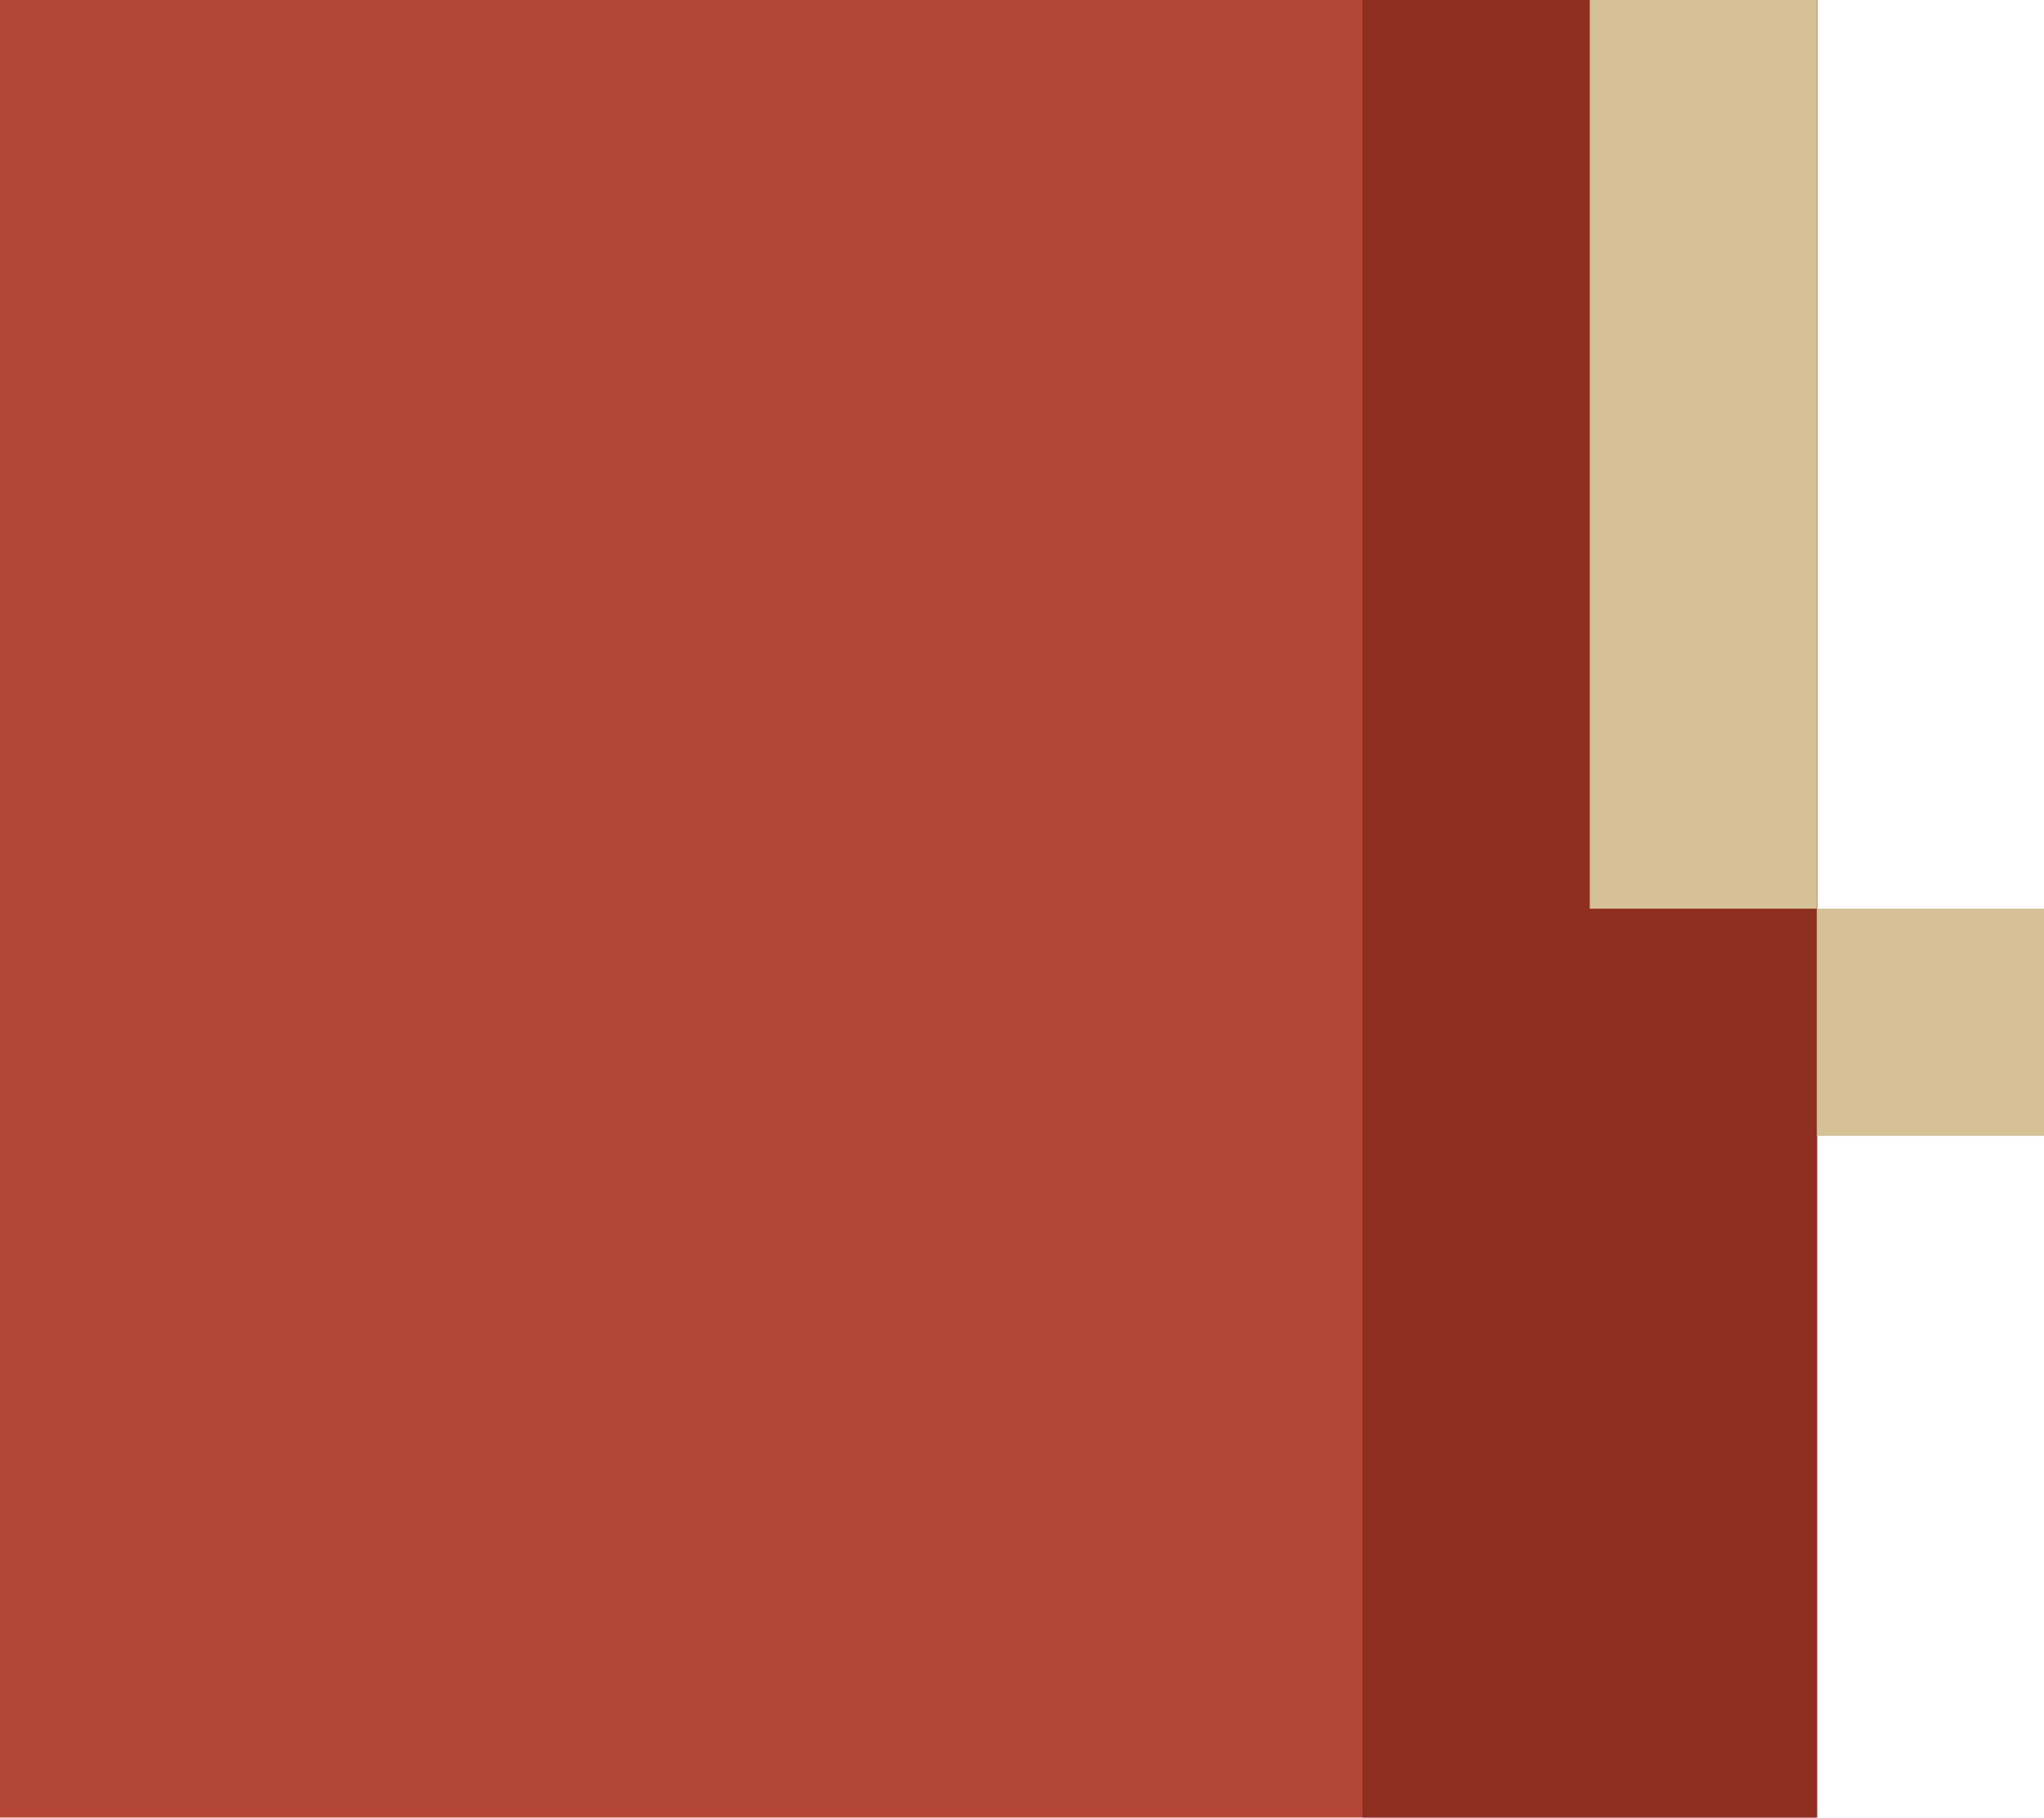
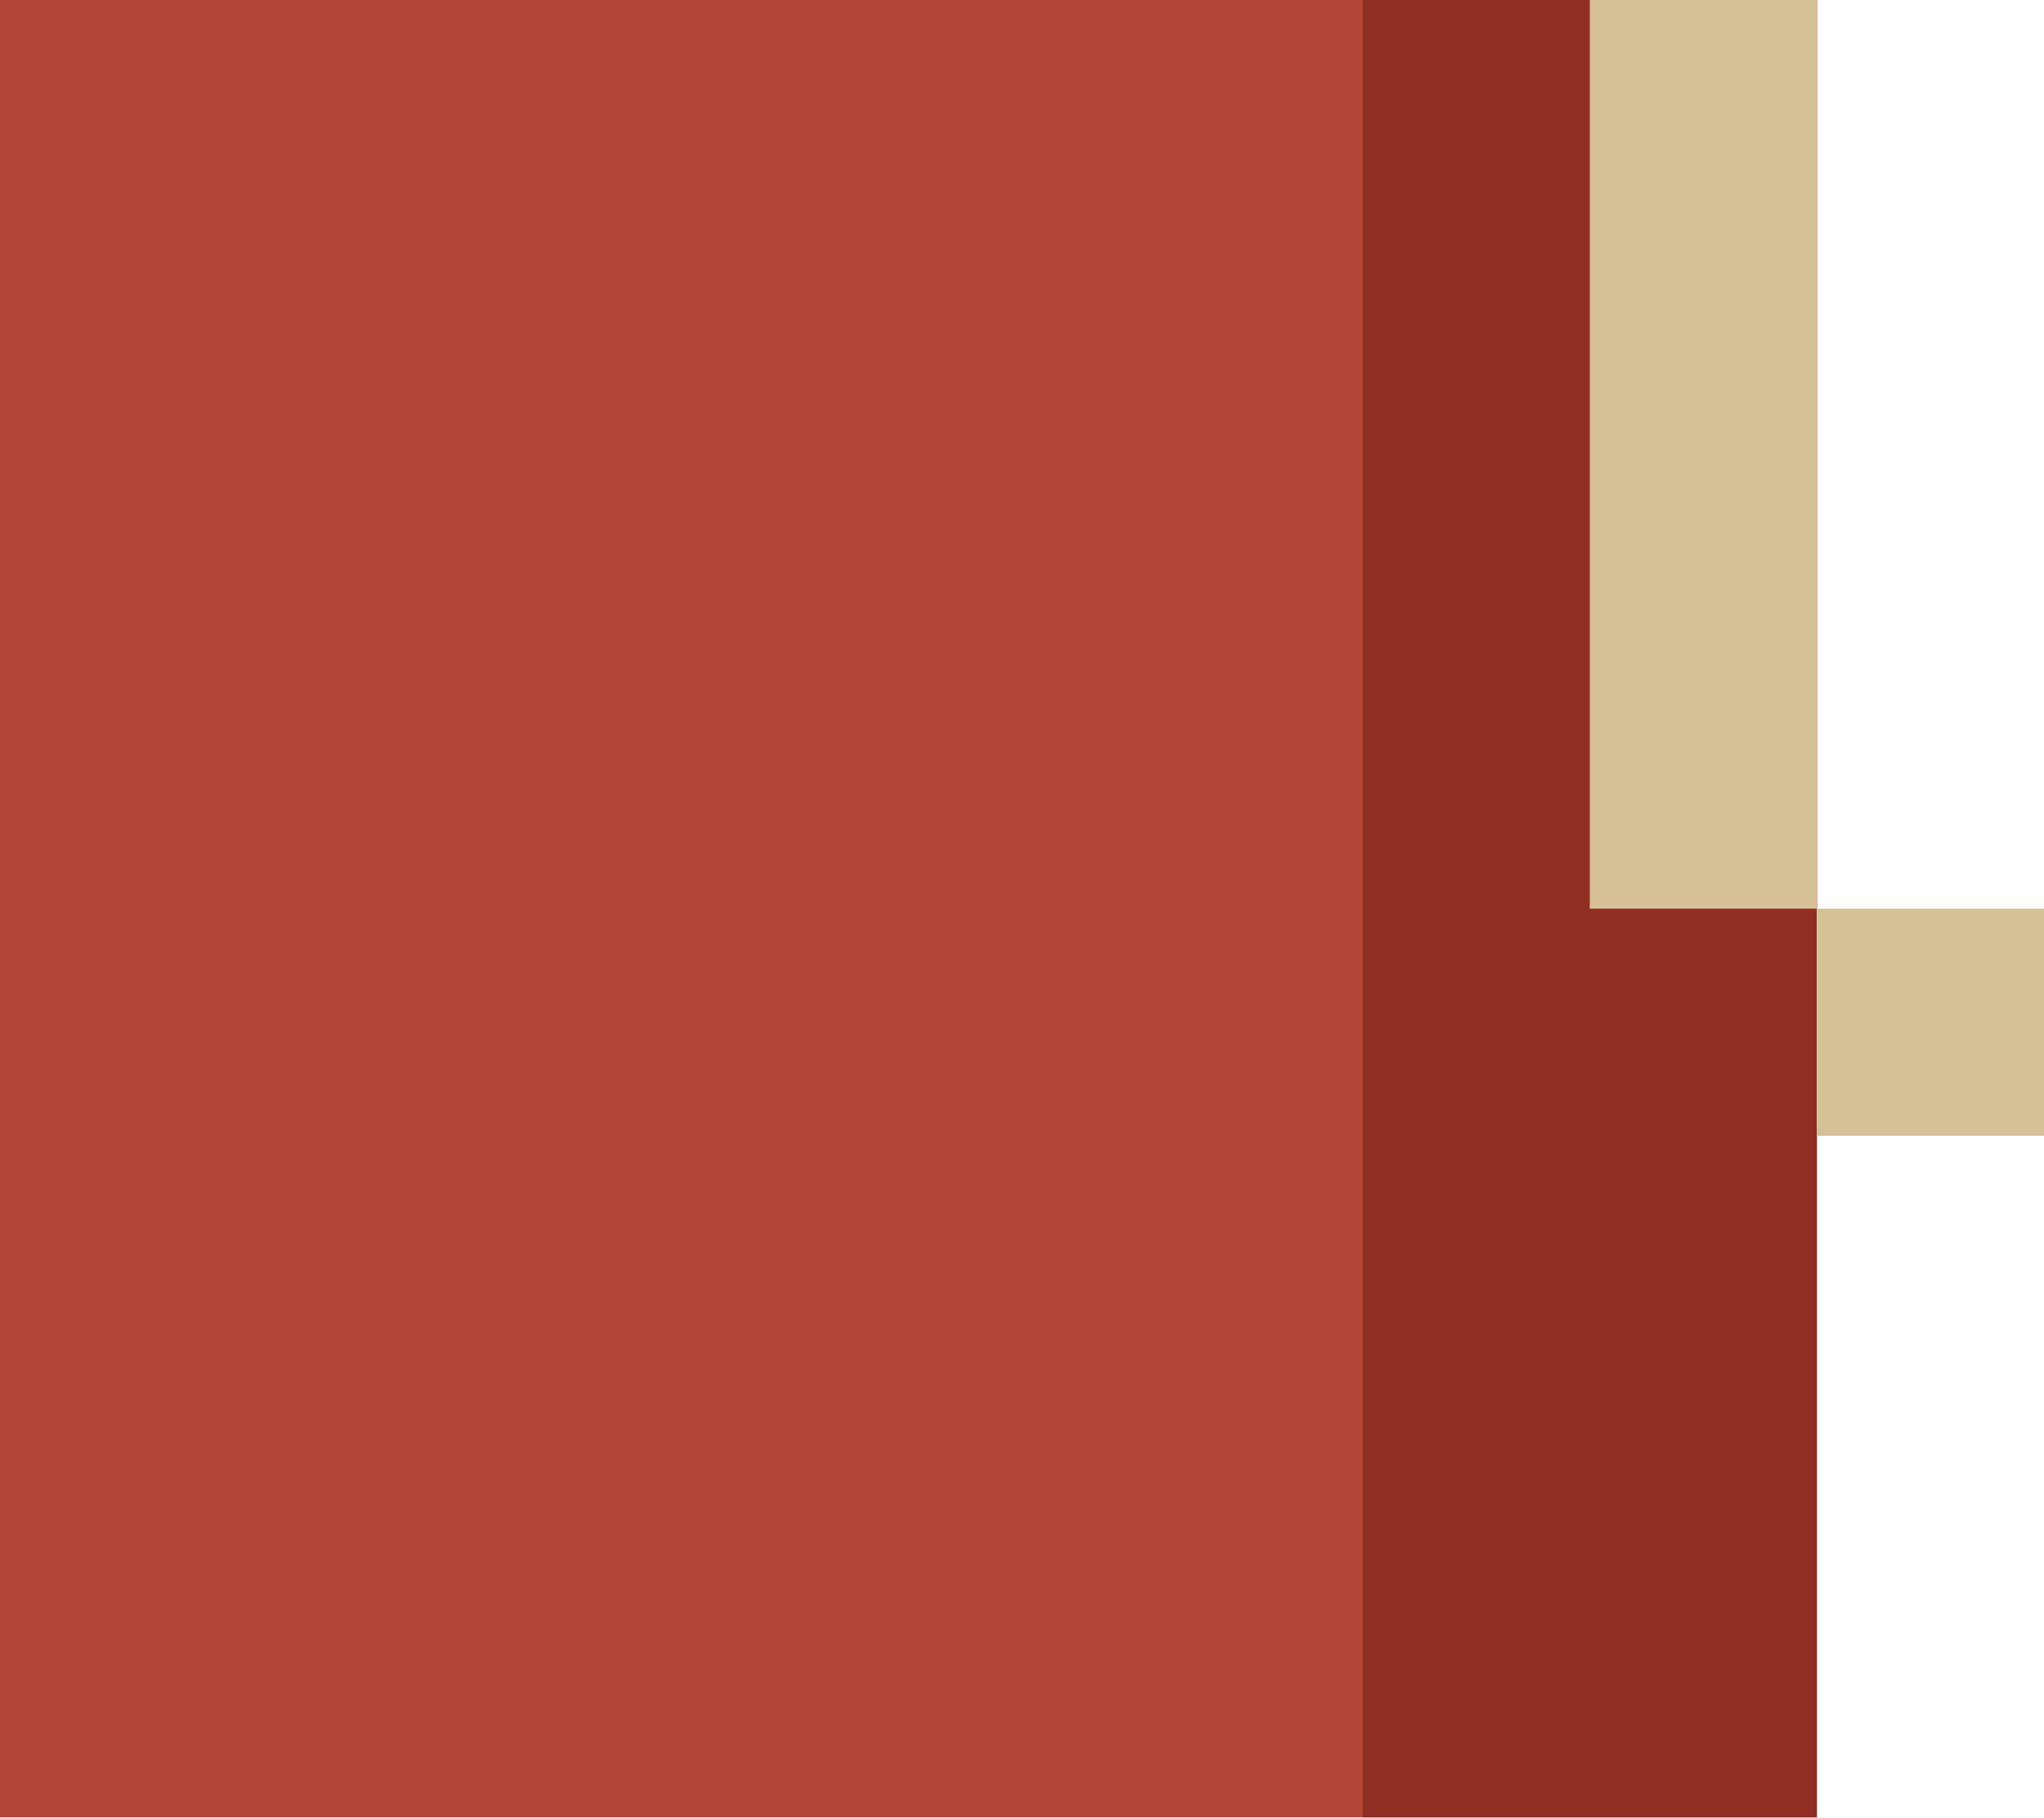
<svg xmlns="http://www.w3.org/2000/svg" width="144" height="128" viewBox="0 0 144 128" fill="none">
  <path d="M128 0H0V128H128V0Z" fill="#B44637" />
-   <path d="M128 0H0V128H128V0Z" fill="#B44637" />
-   <path d="M128 0H96V128H128V0Z" fill="#8E2F22" />
  <path d="M128 0H96V128H128V0Z" fill="#8E2F22" />
  <path d="M112 0H128V64H112V0Z" fill="#D6C096" />
  <path d="M128 64H144V80H128V64Z" fill="#D6C096" />
</svg>
